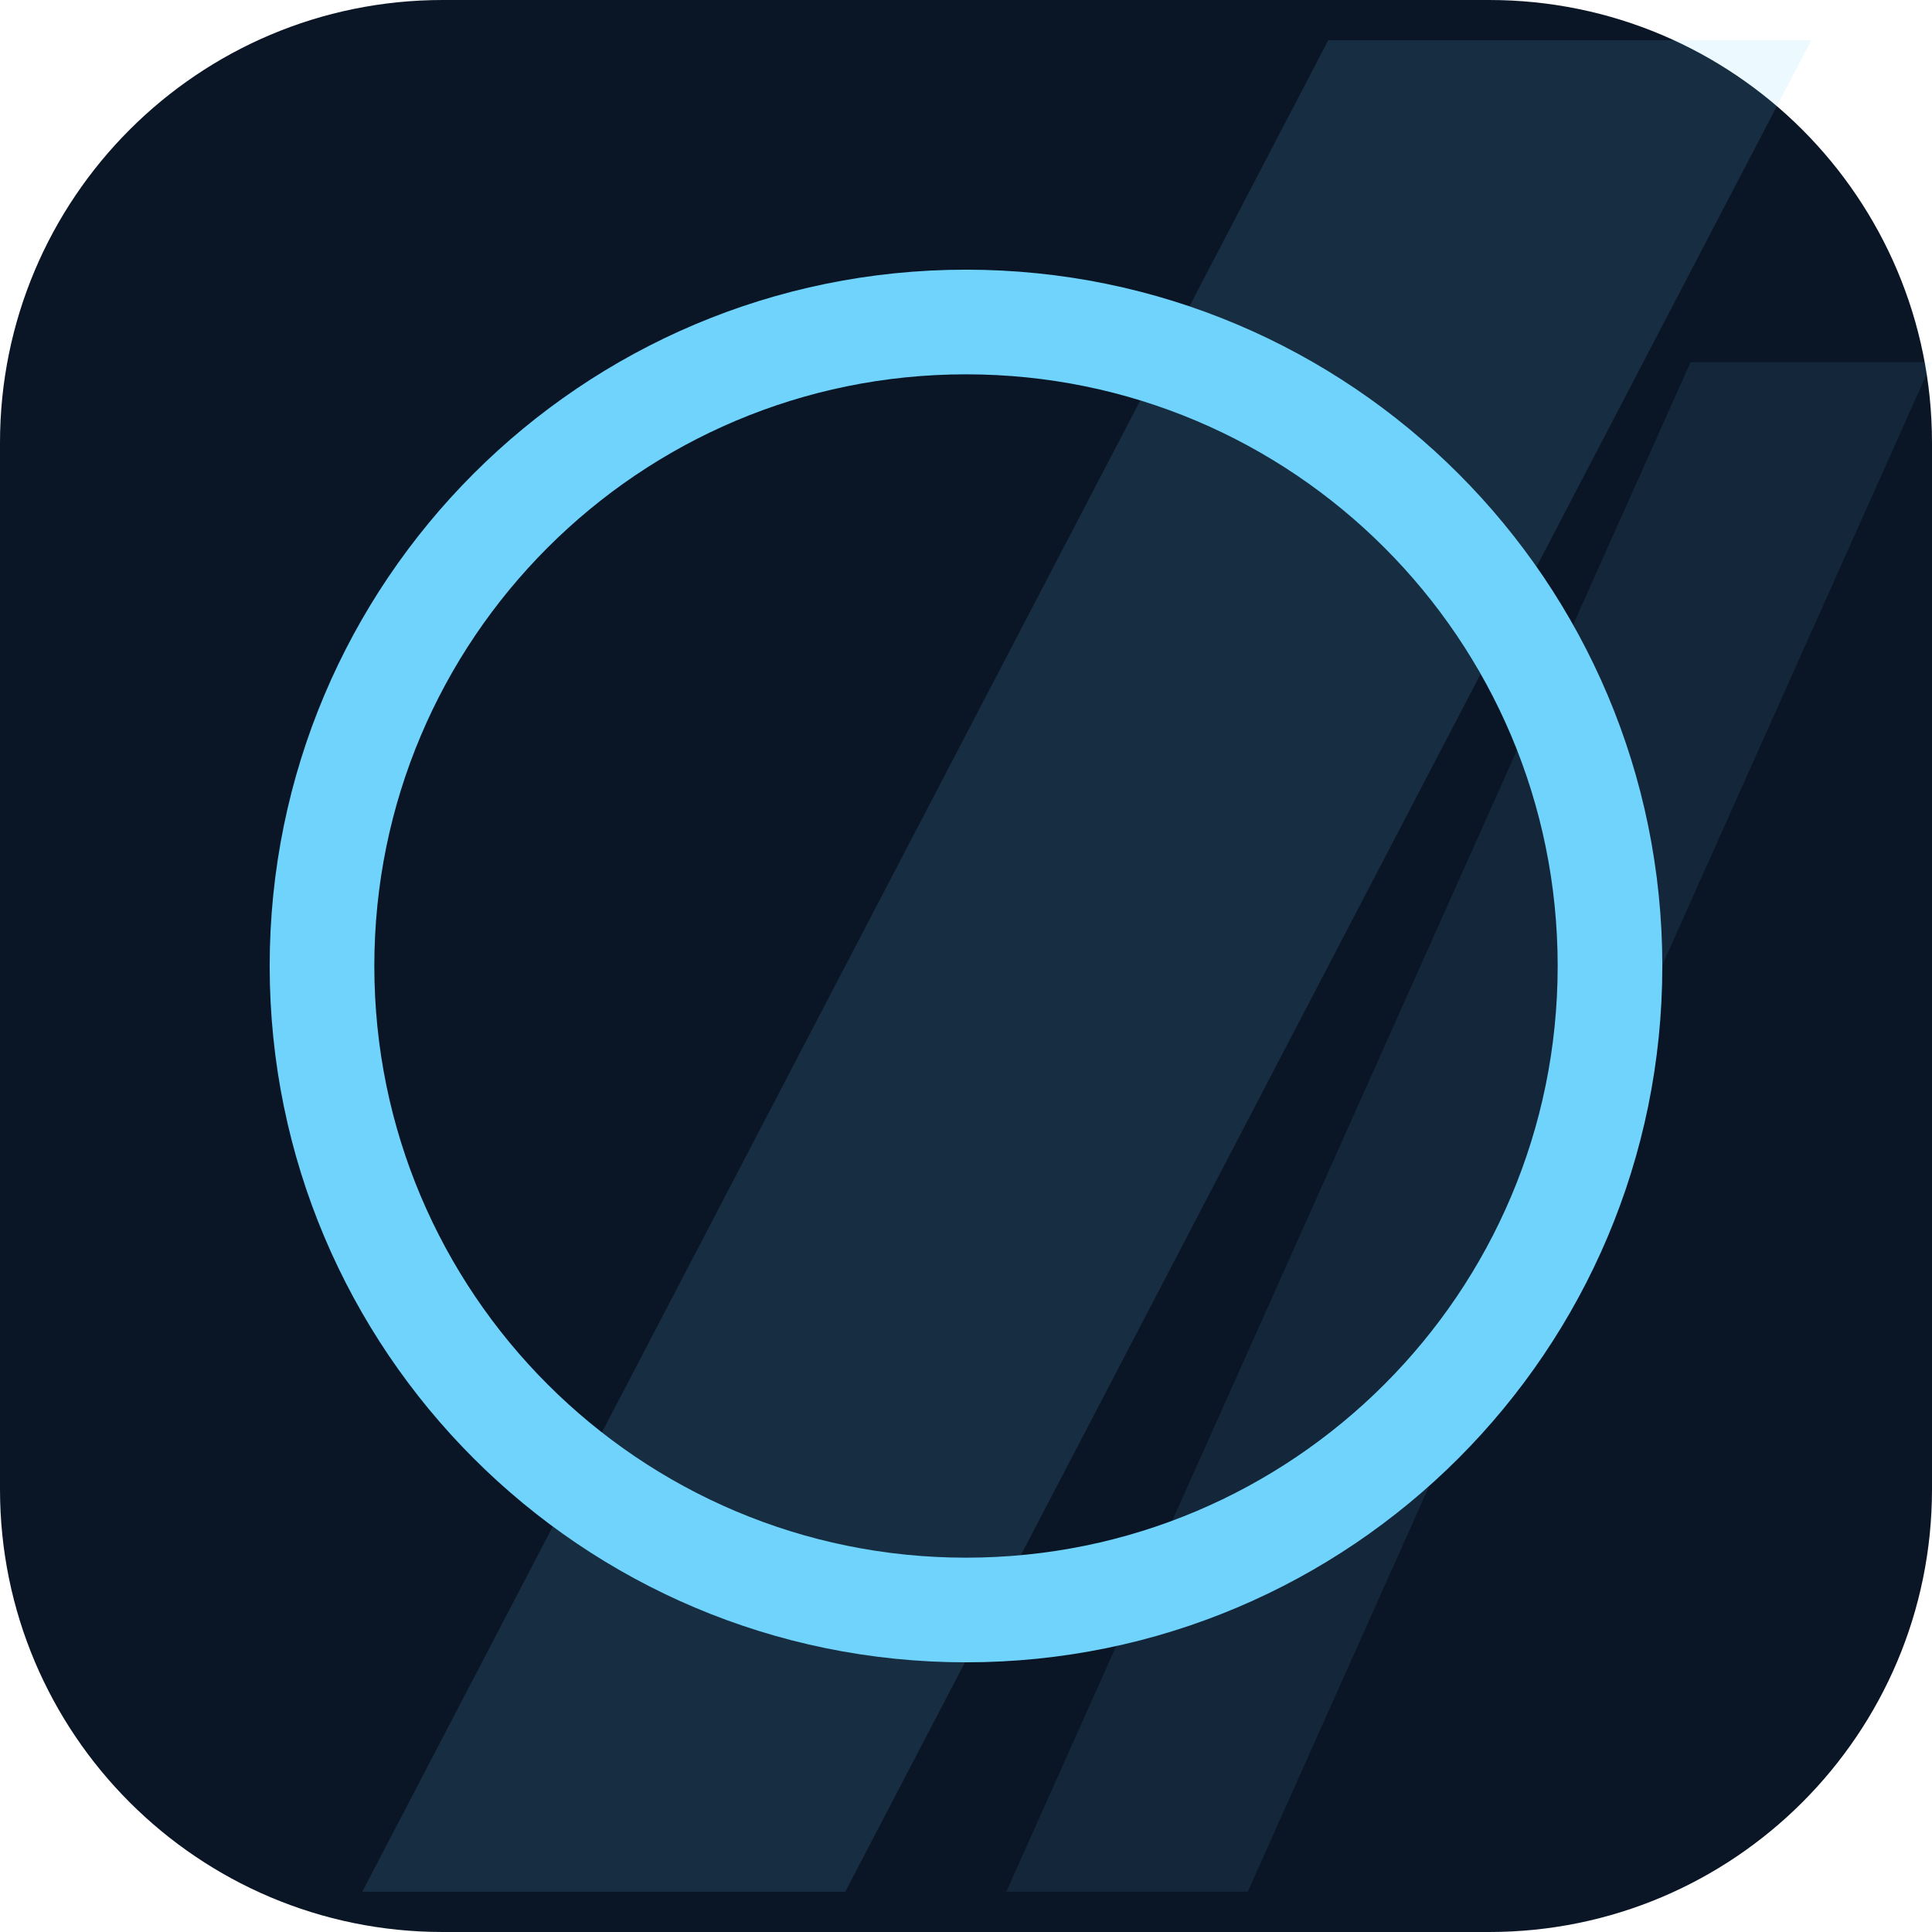
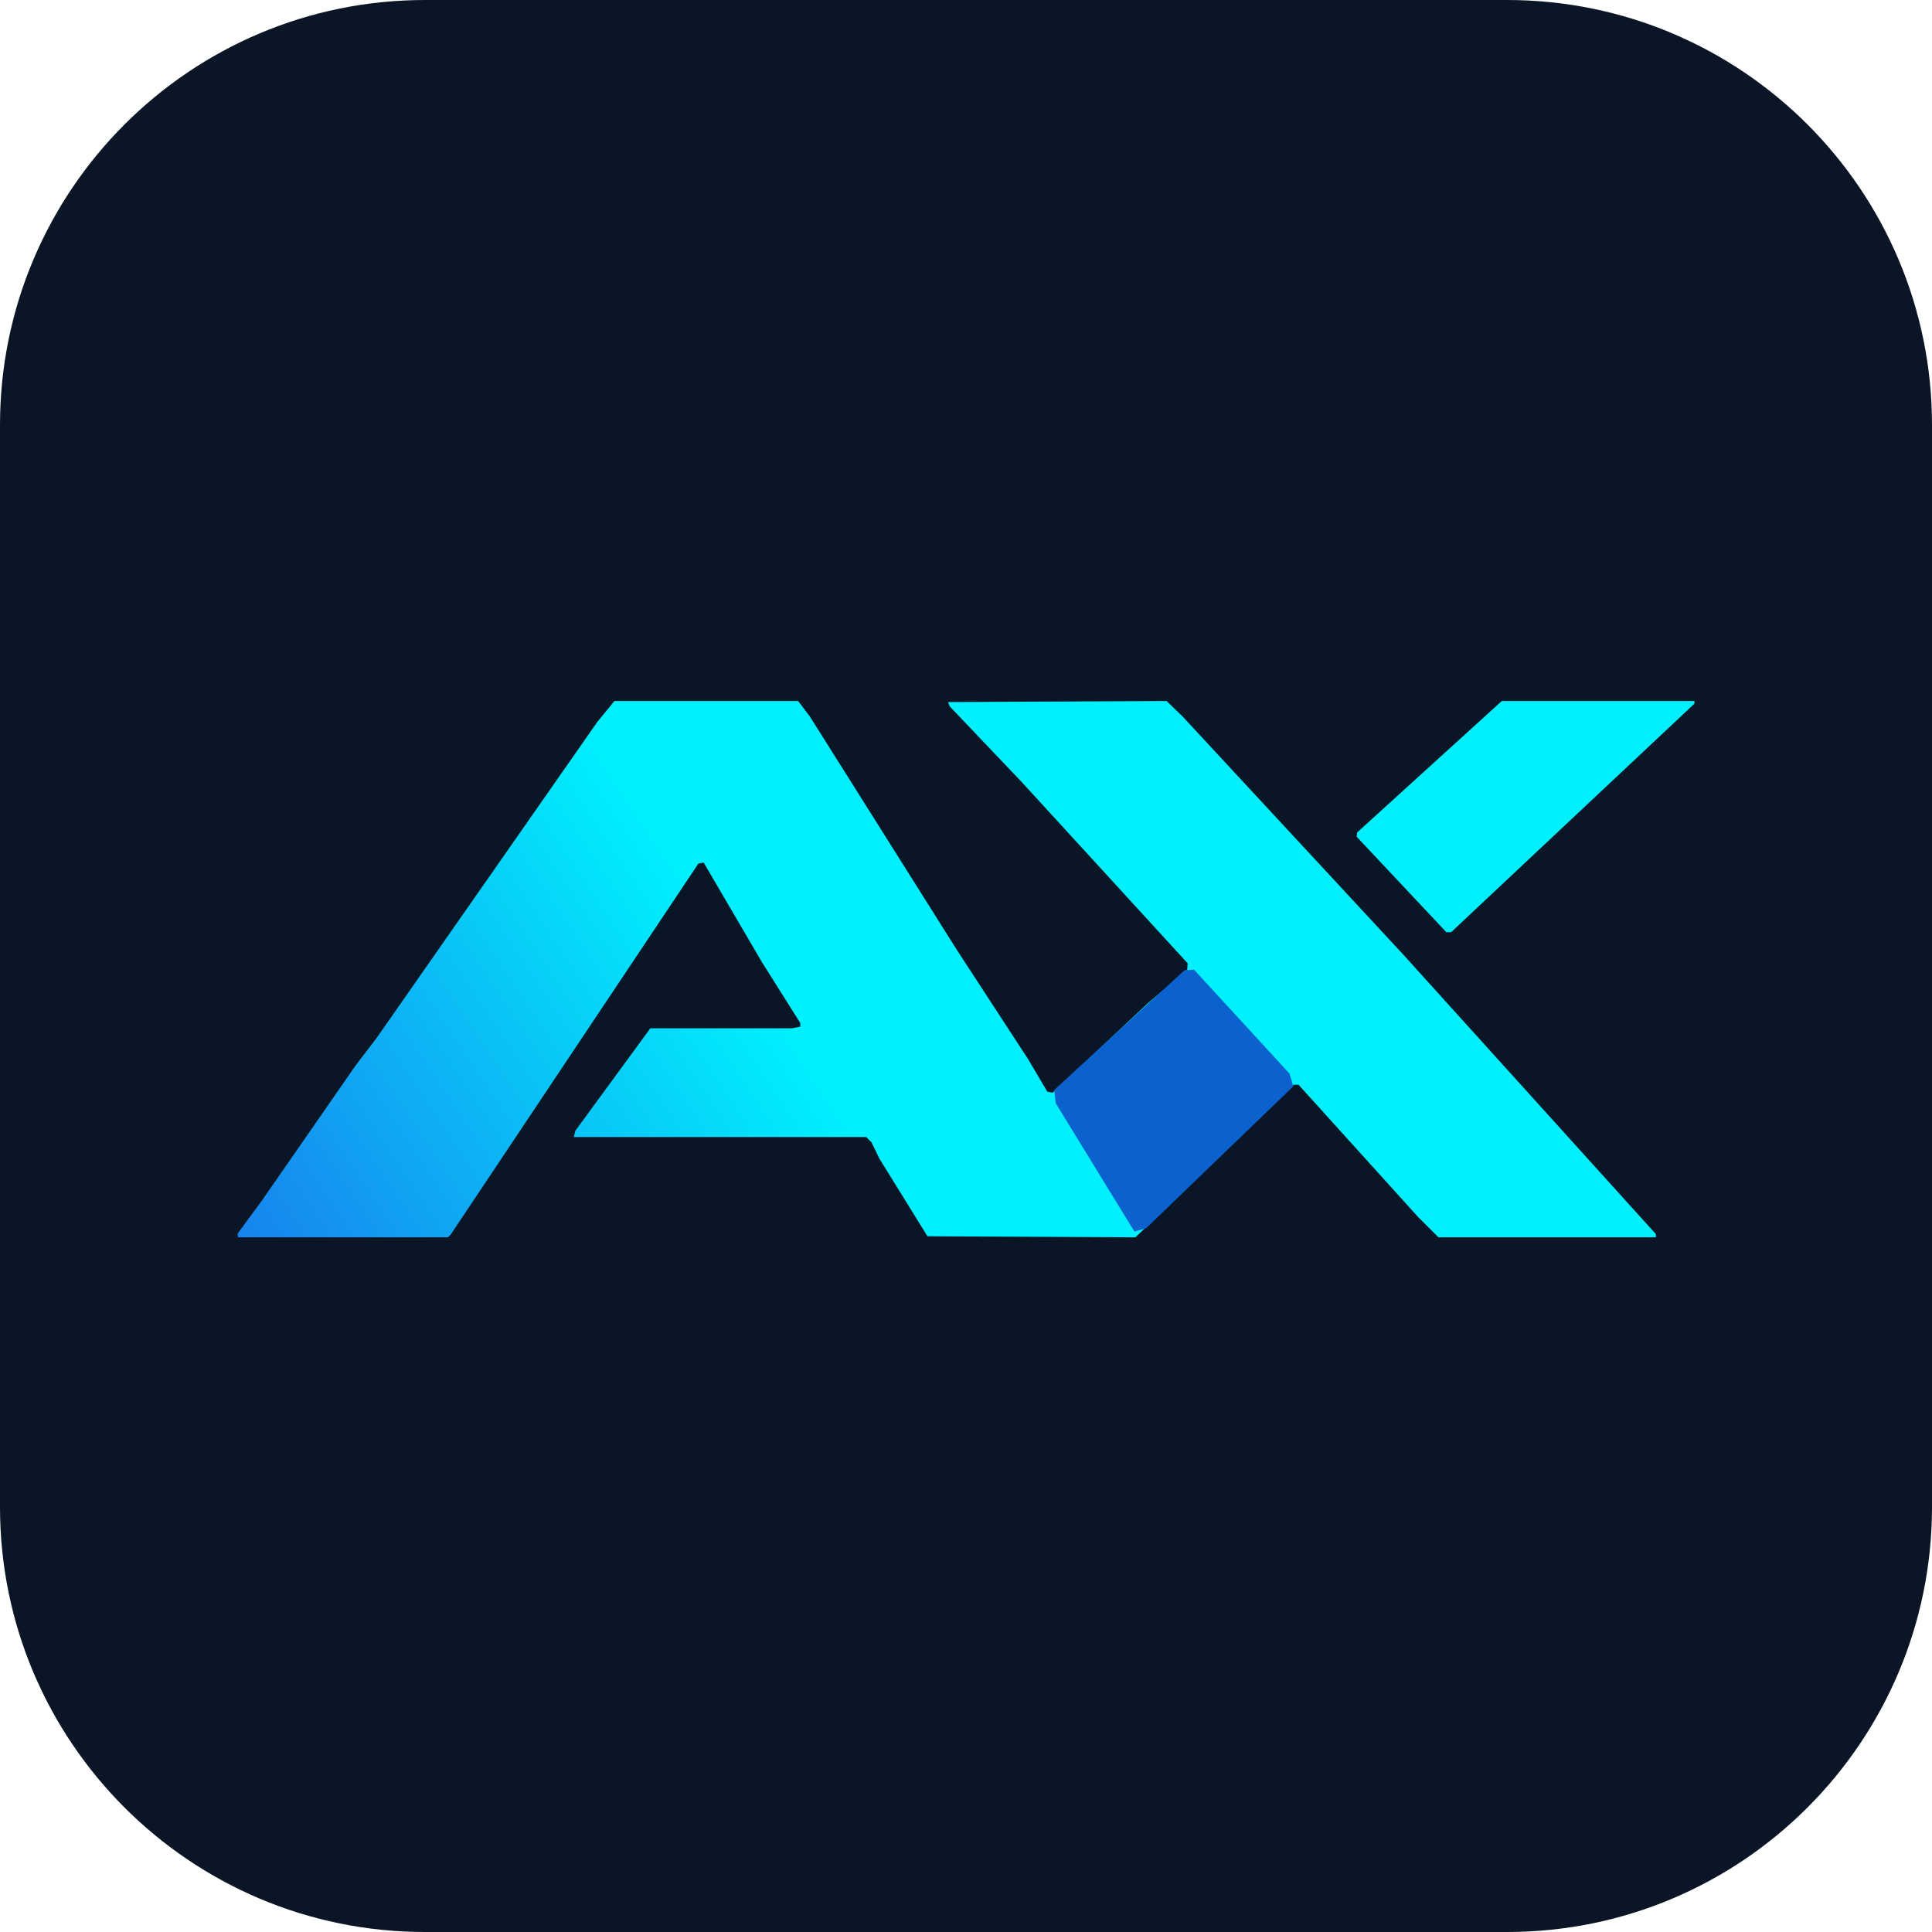
- <svg xmlns="http://www.w3.org/2000/svg" viewBox="0 0 48 48">
-   <rect width="48" height="48" rx="11" fill="#0a1526" />
-   <path d="M33 1 L45 1 L21 47 L9 47 Z" fill="#6fd3fb" opacity=".13" />
-   <path d="M42 9 L48 9 L31 47 L25 47 Z" fill="#6fd3fb" opacity=".09" />
-   <circle cx="24" cy="24" r="16" fill="none" stroke="#6fd3fb" stroke-width="2.6" />
+ <svg xmlns="http://www.w3.org/2000/svg" viewBox="263.3 -133 366 366">
+   <defs>
+     <linearGradient id="g" gradientUnits="userSpaceOnUse" x1="308.3" y1="100" x2="458.3" y2="0">
+       <stop offset="0" stop-color="#1784ee" />
+       <stop offset=".6" stop-color="#00f0fd" />
+       <stop offset="1" stop-color="#00f0fd" />
+     </linearGradient>
+   </defs>
+   <rect x="263.3" y="-133" width="366" height="366" rx="80.52" fill="#0a1526" />
+   <path d="M584.3 -0.2 L547.8 -0.2 L520.4 24.7 L520.3 25.5 L537.3 43.6 L538.2 43.6 L584.3 0.3 Z M308.3 100.7 L308.4 101.4 L348.1 101.4 L348.6 101.0 L395.6 30.6 L396.6 30.4 L407.6 49.2 L414.9 60.8 L414.9 61.5 L413.3 61.8 L386.5 61.8 L372.3 81.2 L372.0 82.4 L427.4 82.4 L428.4 83.4 L429.9 86.5 L439.0 101.2 L478.4 101.4 L508.4 72.5 L509.3 72.5 L531.9 97.5 L535.8 101.4 L577.0 101.4 L577.0 100.8 L529.1 47.8 L487.3 2.7 L484.3 -0.2 L442.9 0.0 L443.2 0.8 L456.9 15.2 L488.3 49.5 L488.2 50.7 L480.7 57.1 L462.7 74.0 L461.7 73.8 L458.1 67.7 L444.6 47.0 L416.7 2.7 L414.5 -0.2 L379.7 -0.2 L376.5 3.7 L334.6 63.7 L330.7 68.8 L312.8 94.6 Z" fill="url(#g)" fill-rule="evenodd" />
+   <path d="M489.5 50.7 L487.7 50.8 L463.0 73.5 L463.3 76.0 L478.2 100.3 L480.4 99.7 L508.3 72.8 L507.6 70.4 Z" fill="#0b62cf" />
</svg>
